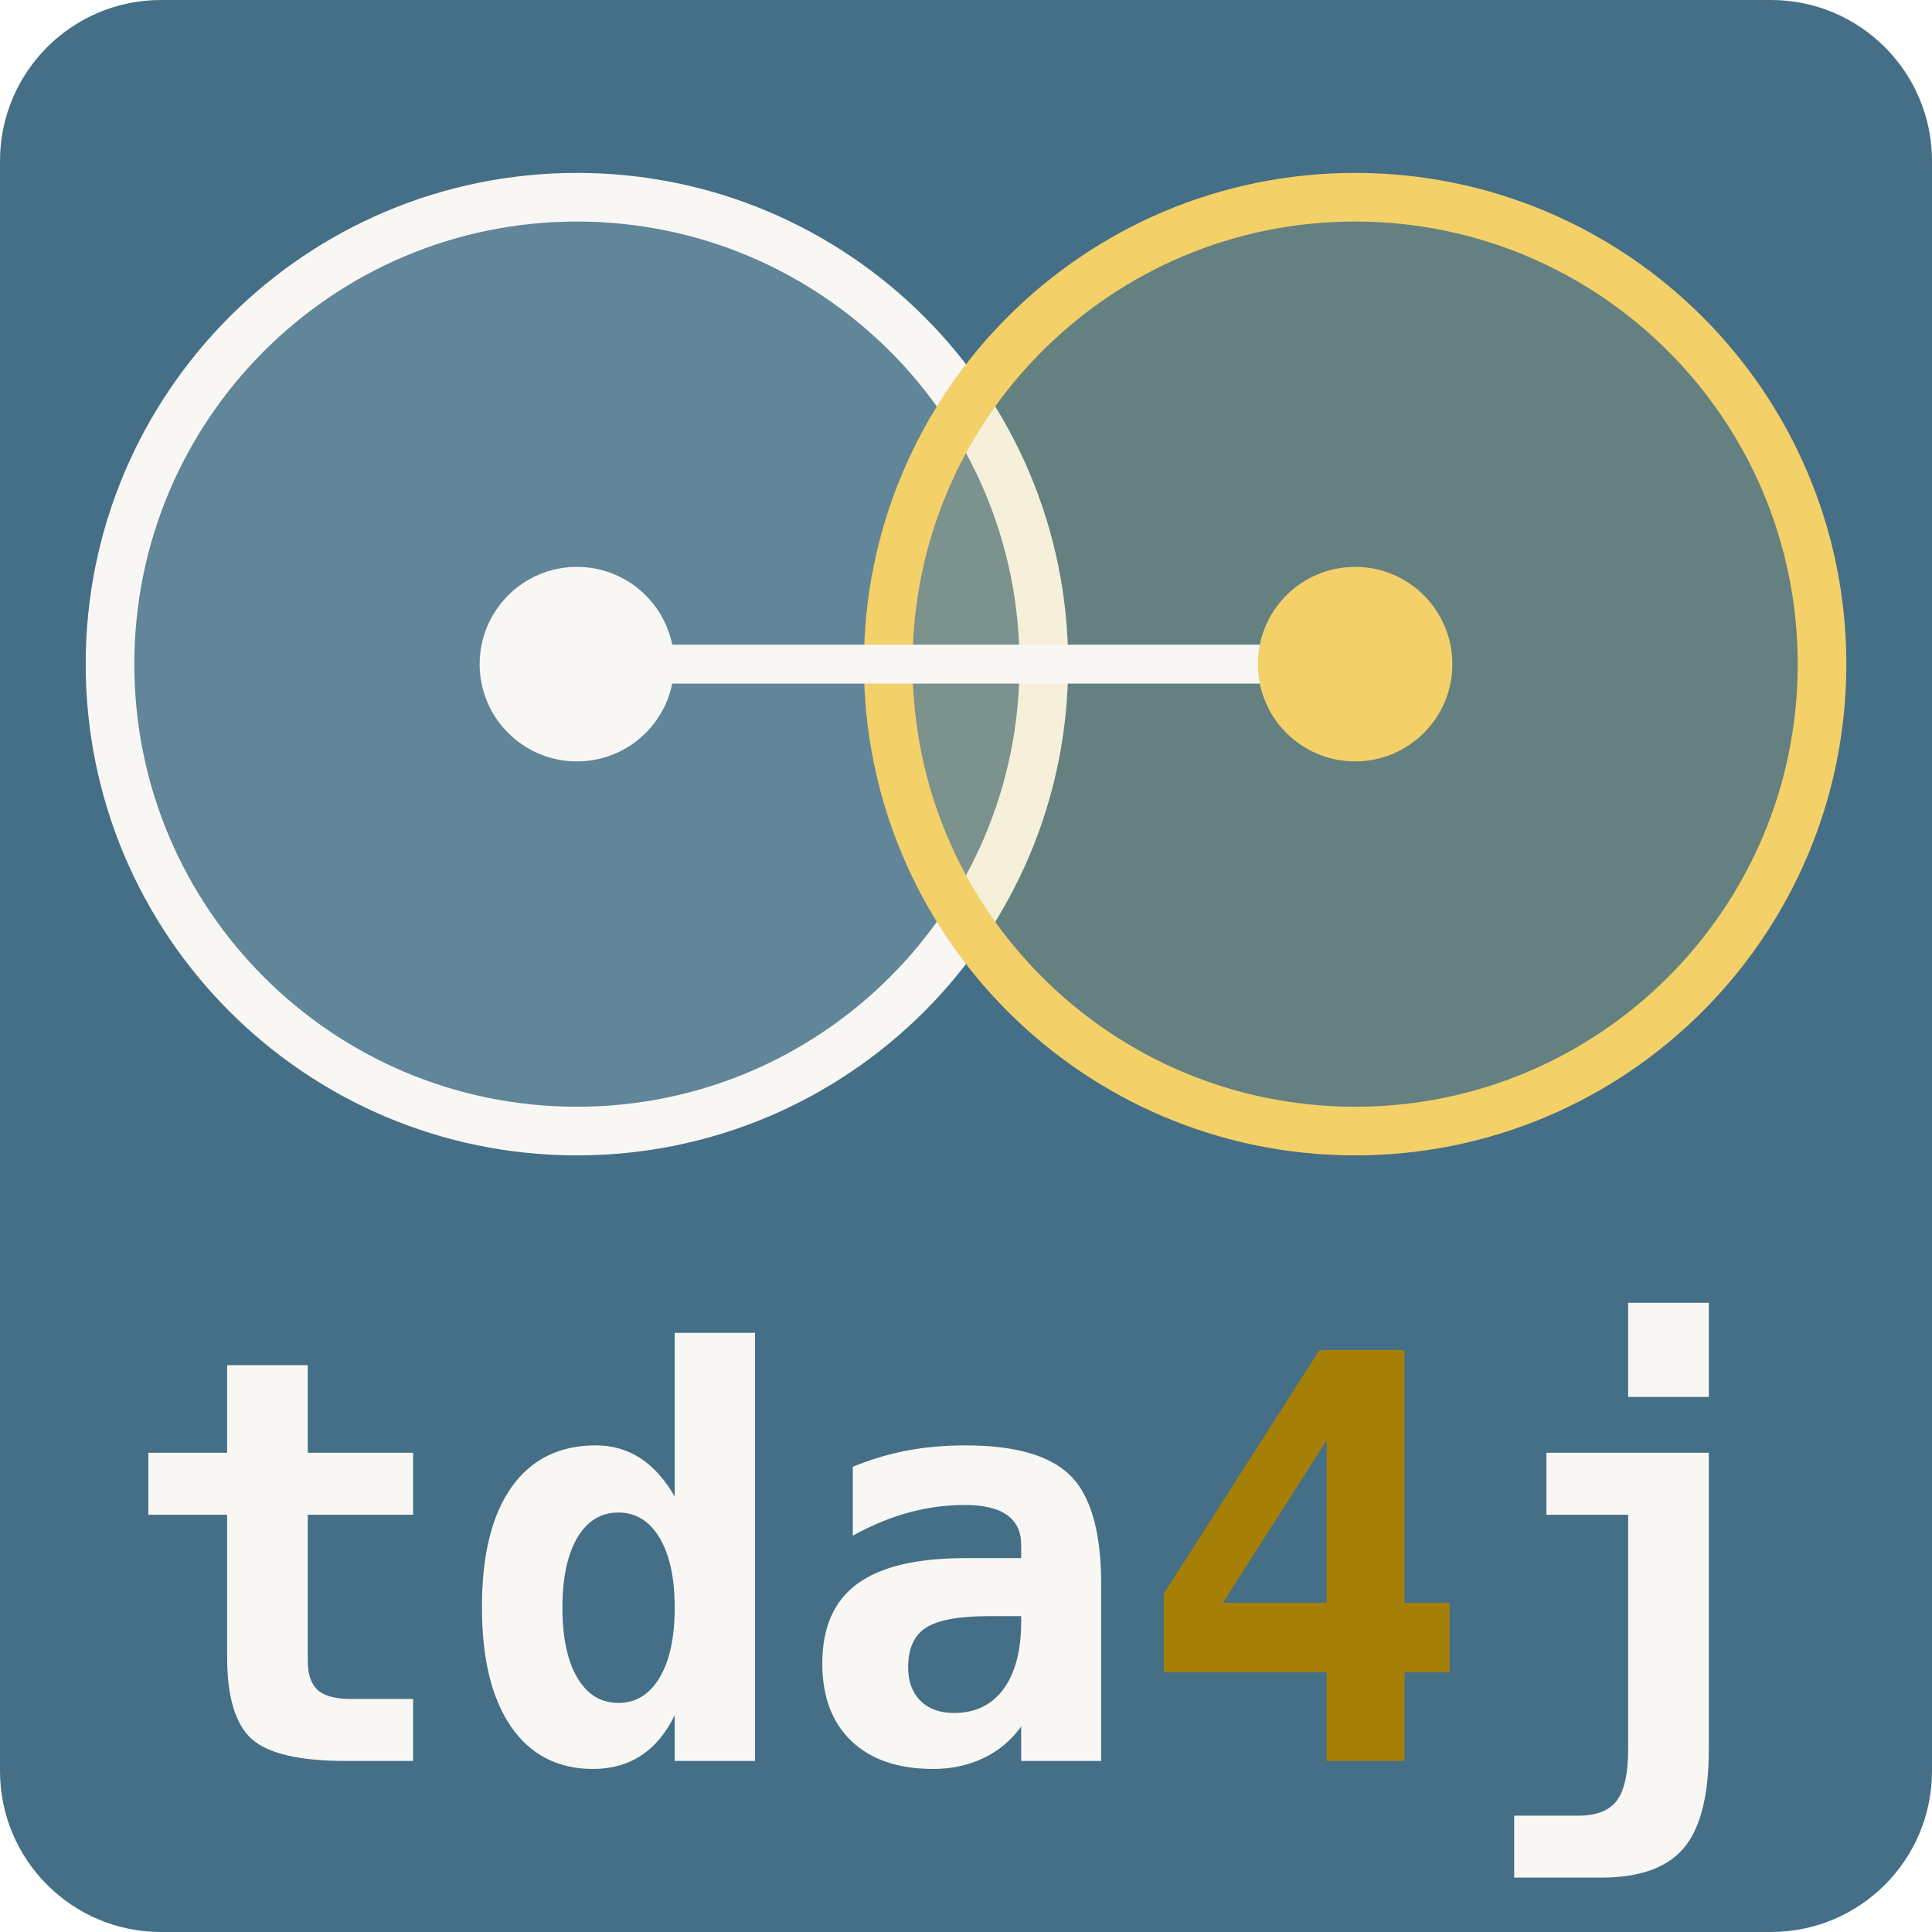
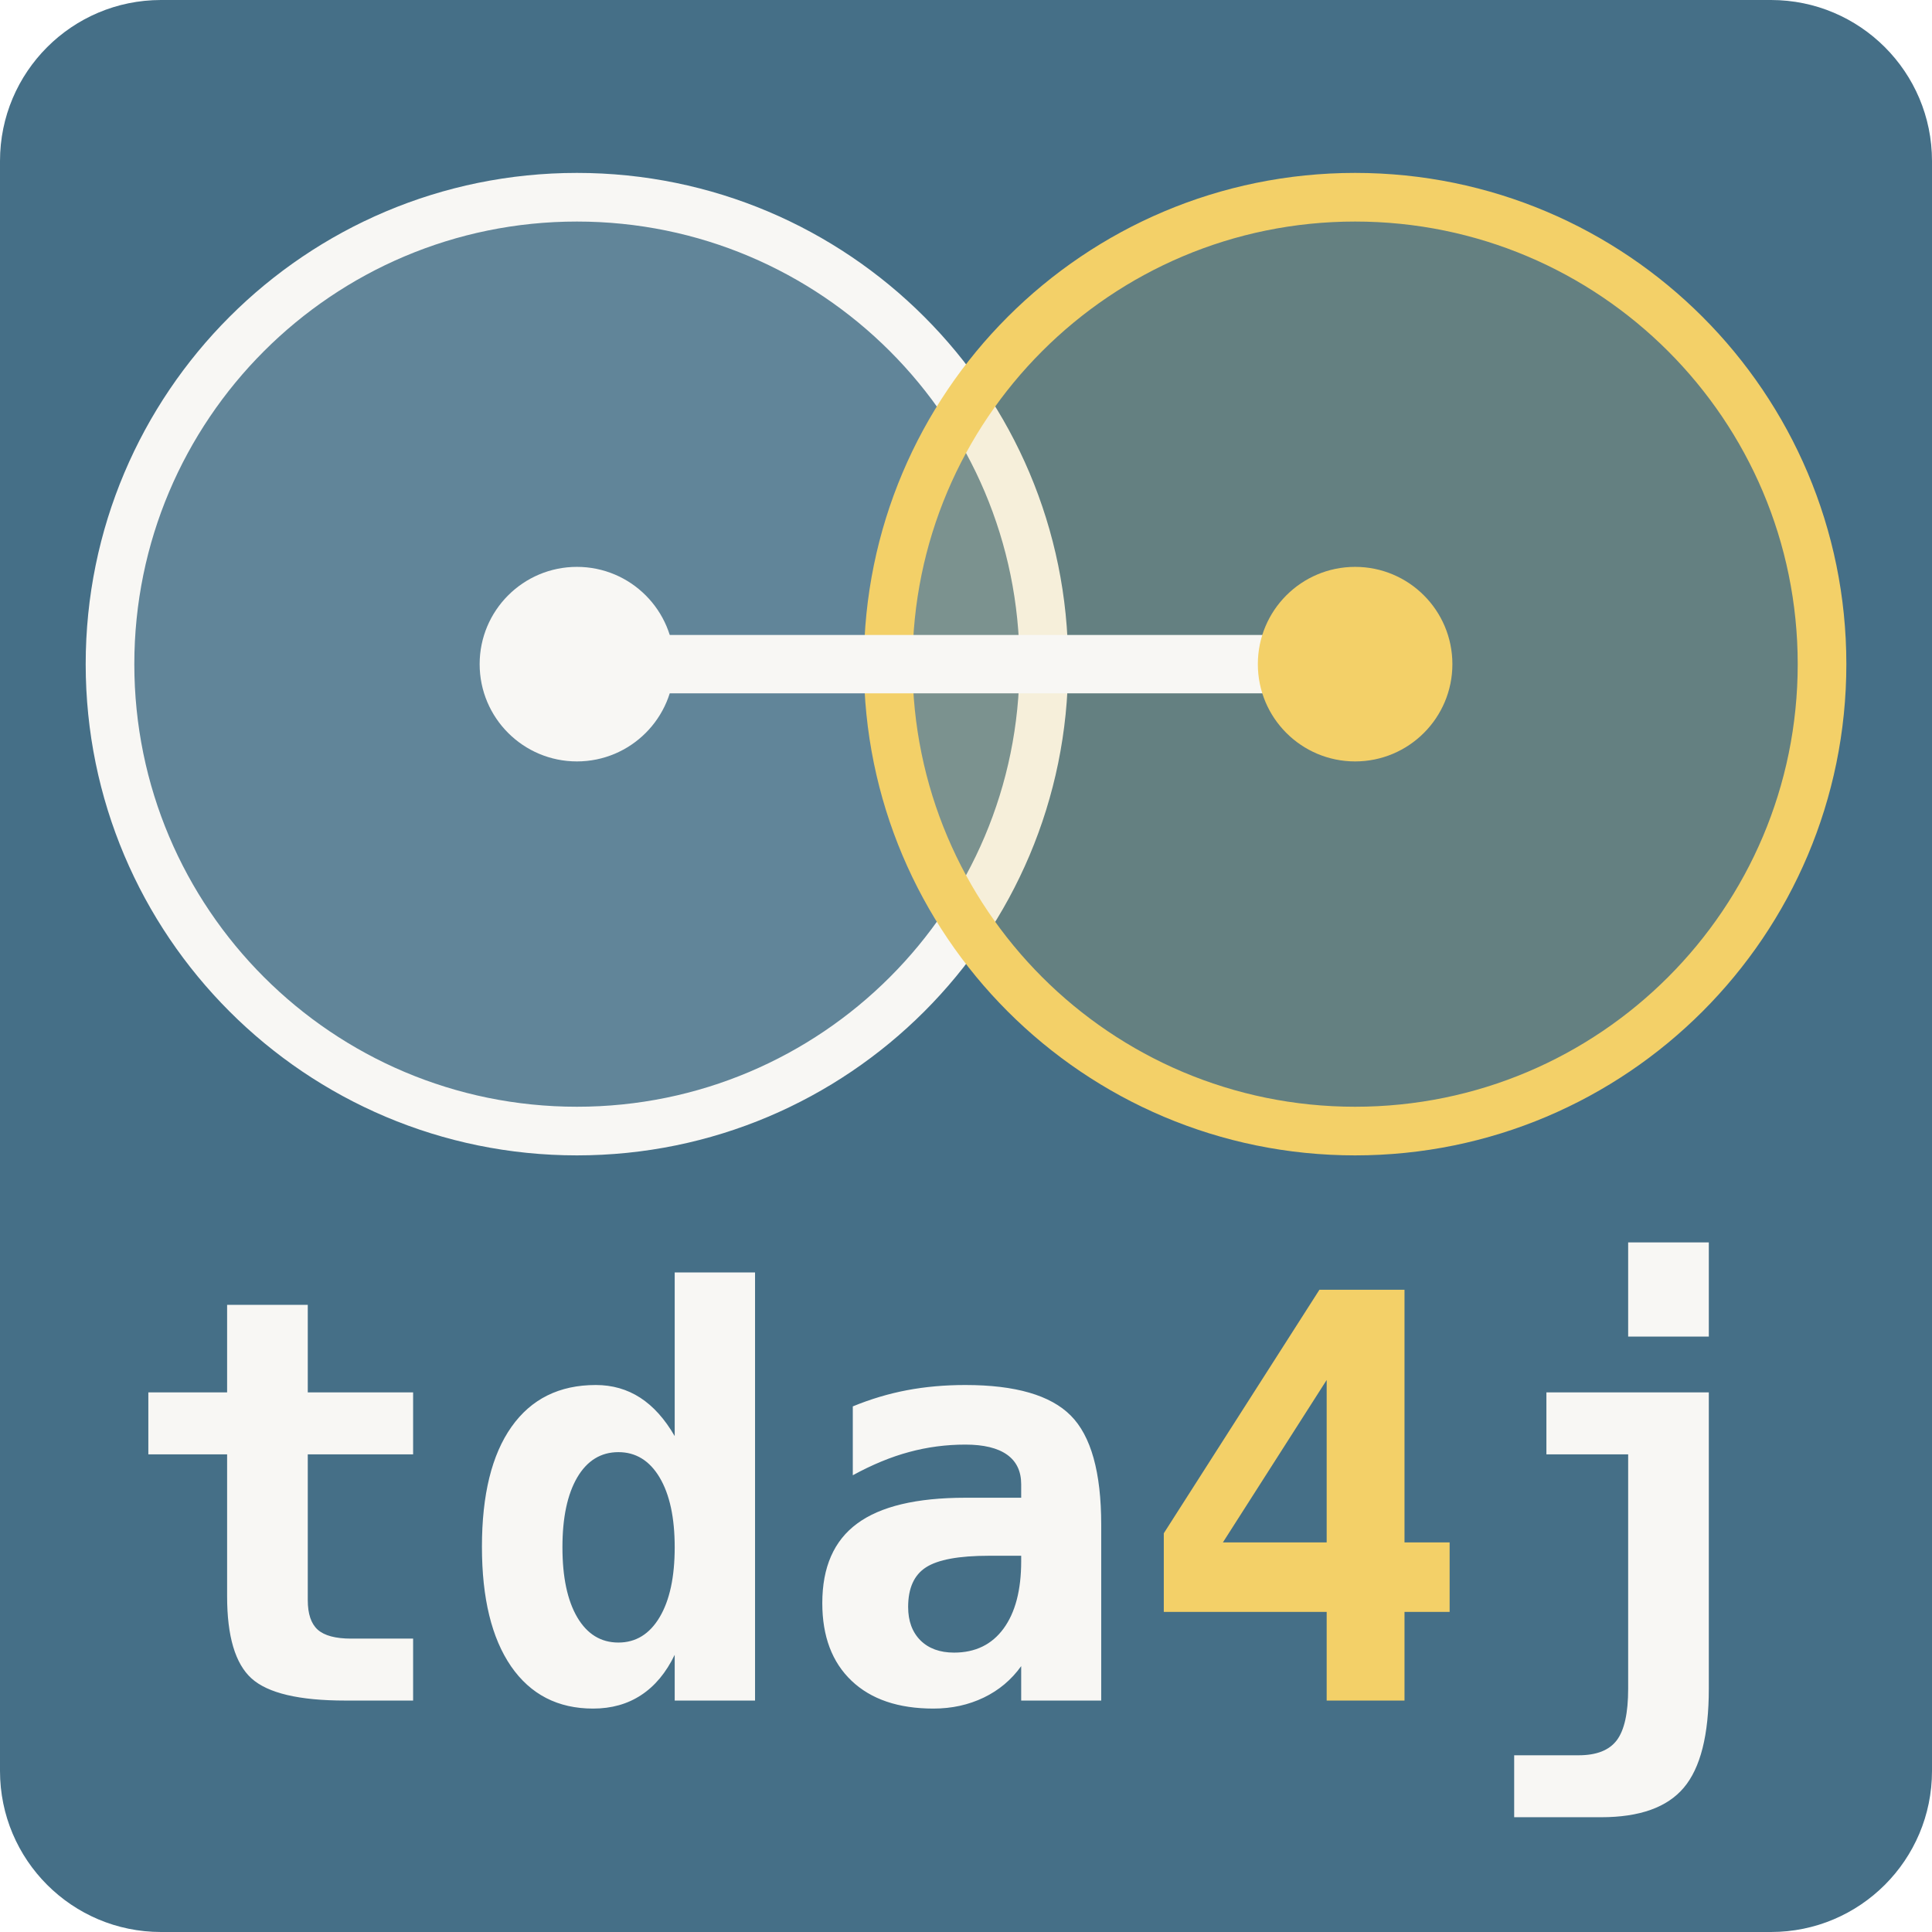
<svg xmlns="http://www.w3.org/2000/svg" viewBox="0 0 192 192">
  <style>
    text { font-family: 'JetBrains Mono', monospace; font-weight: 700; }
  </style>
  <rect x="0" y="0" width="192" height="192" rx="16" fill="#456f87" />
  <g transform="translate(38,8) scale(0.9667)">
    <circle cx="20" cy="60" r="48" fill="#f8f7f4" fill-opacity="0.16" stroke="#f8f7f4" stroke-width="5" />
    <circle cx="100" cy="60" r="48" fill="#f3d068" fill-opacity="0.18" stroke="#f3d068" stroke-width="5" />
-     <line x1="20" y1="60" x2="100" y2="60" stroke="#f8f7f4" stroke-width="4" />
+     <line x1="20" y1="60" x2="100" y2="60" stroke="#f8f7f4" stroke-width="6" />
    <circle cx="20" cy="60" r="10" fill="#f8f7f4" />
    <circle cx="100" cy="60" r="10" fill="#f3d068" />
  </g>
-   <text x="96" y="175" font-size="56" text-anchor="middle" fill="#f8f7f4">tda<tspan fill="#a67f07">4</tspan>j</text>
+   <text x="96" y="169" font-size="56" text-anchor="middle" fill="#f8f7f4">tda<tspan fill="#f3d068">4</tspan>j</text>
</svg>
